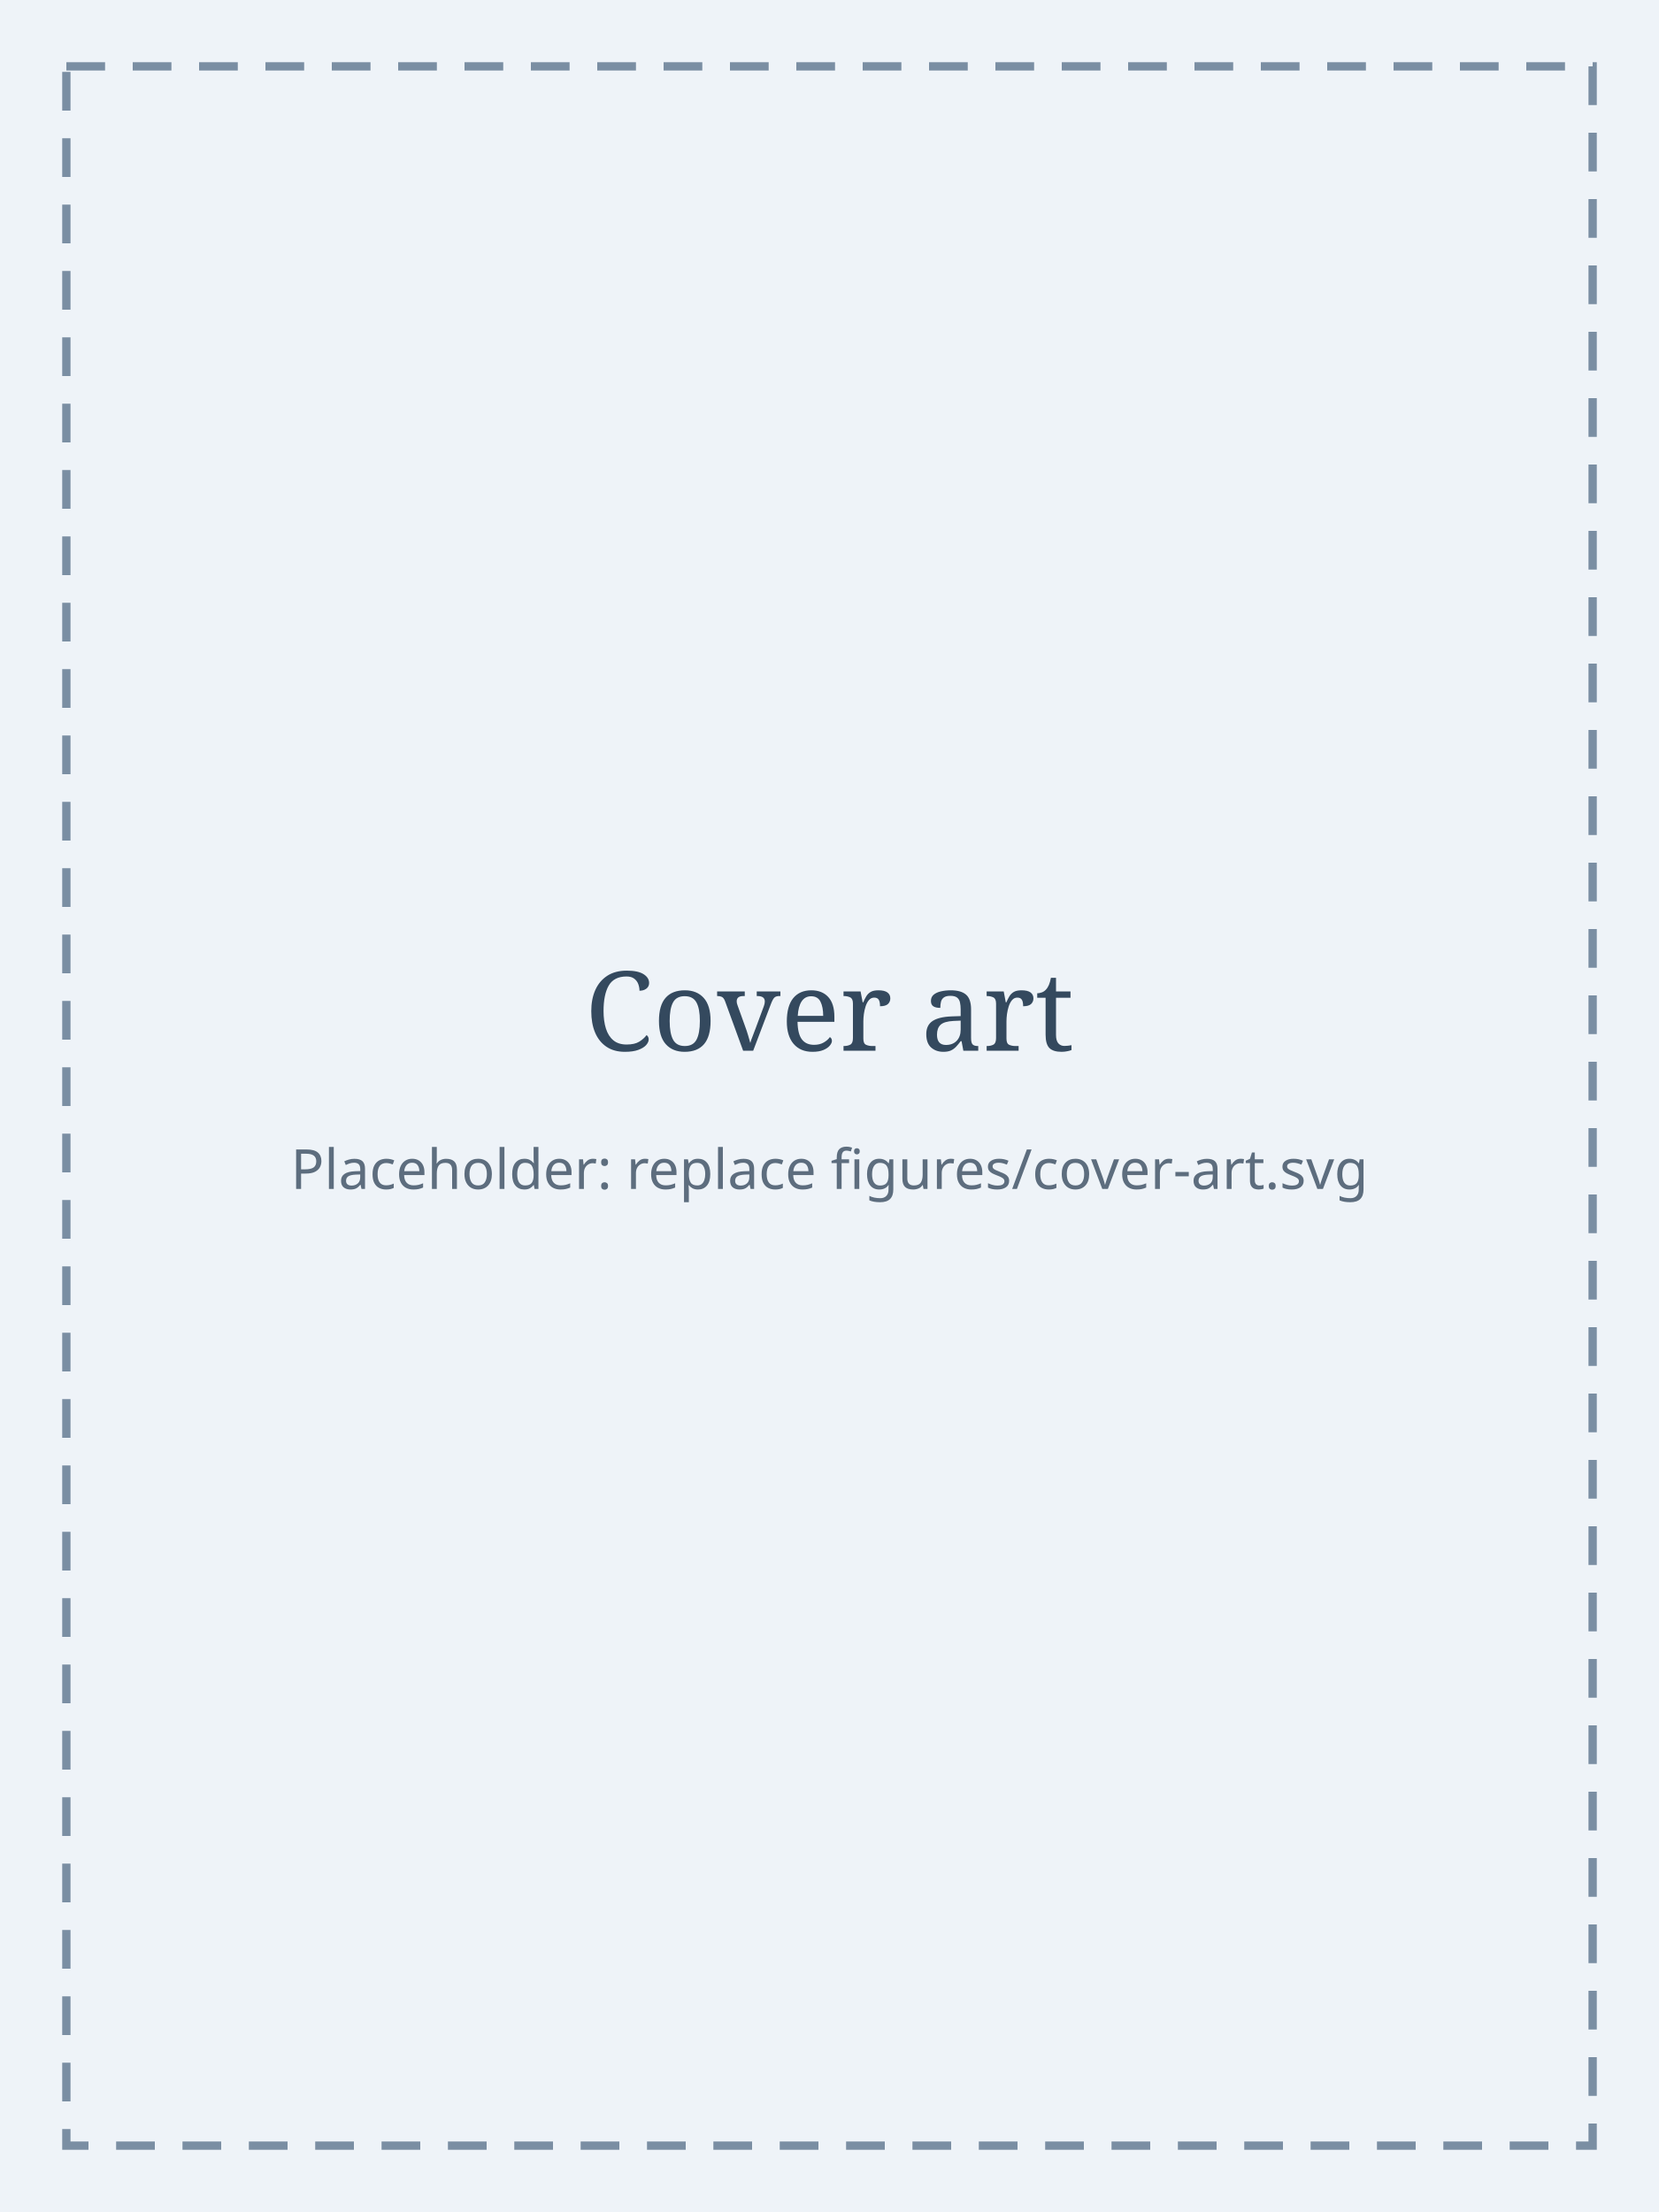
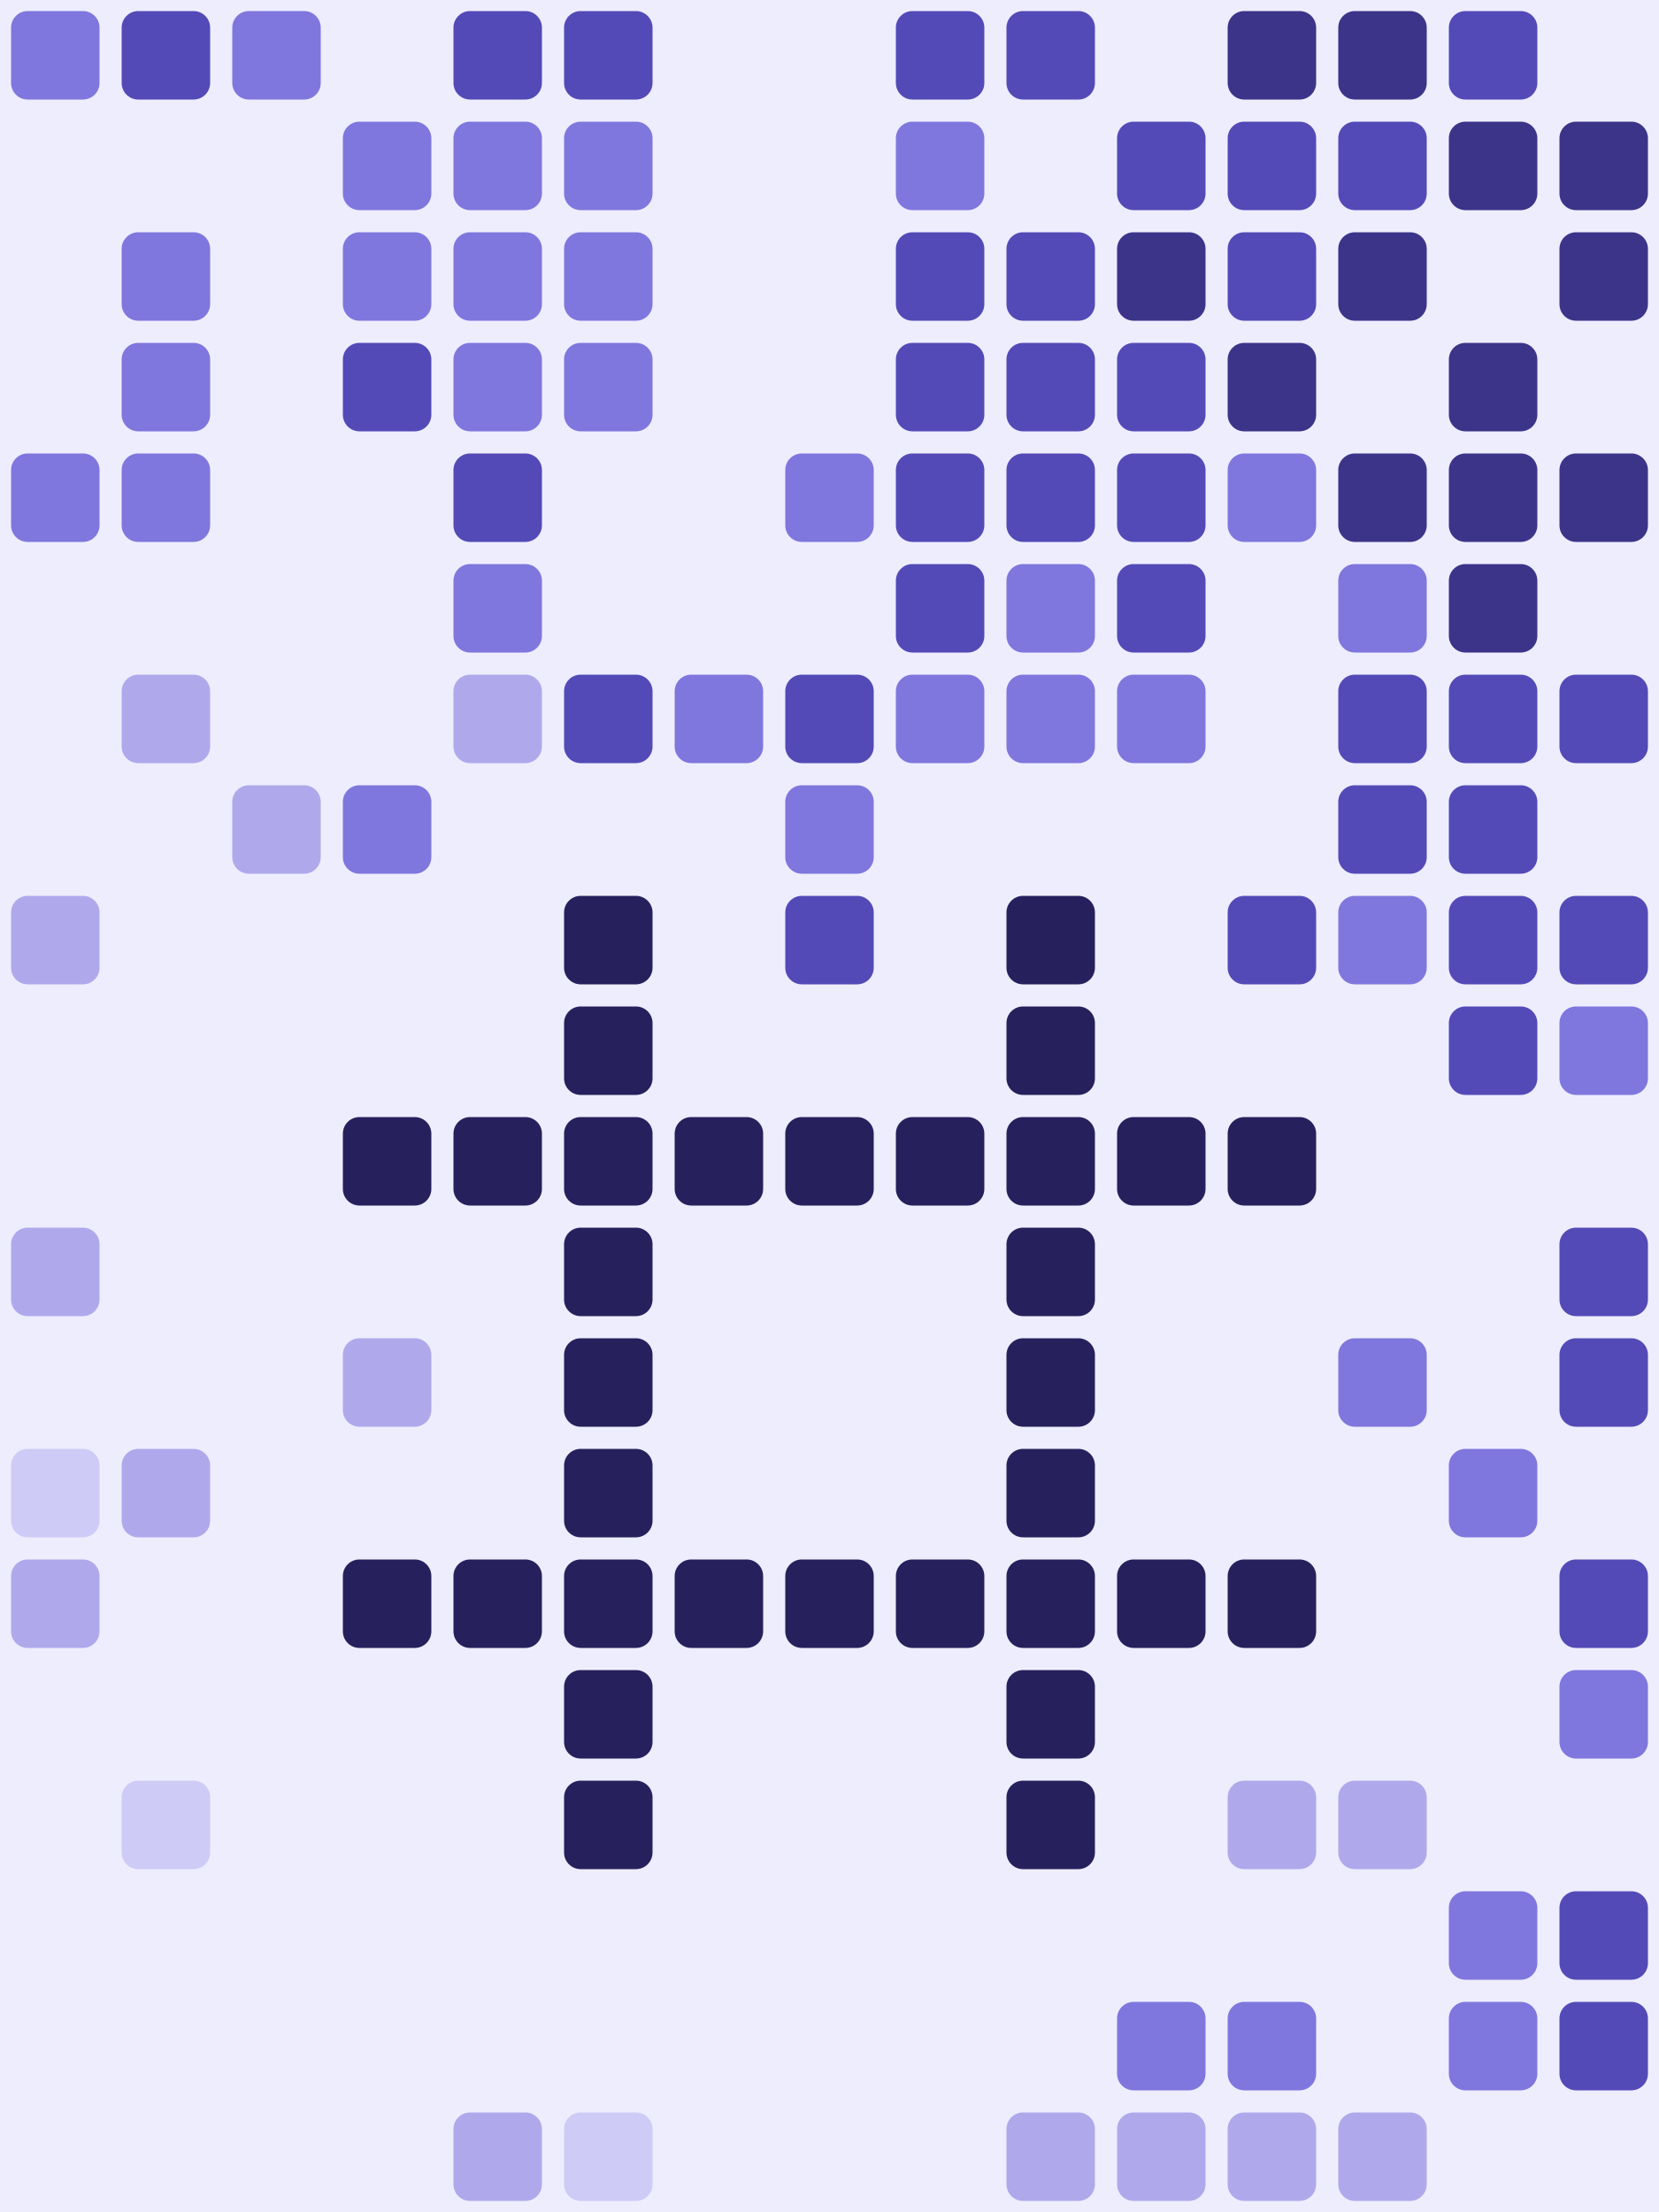
- <svg xmlns="http://www.w3.org/2000/svg" viewBox="0 0 600 800" width="600" height="800" role="img" aria-label="Cover art placeholder">
-   <rect width="600" height="800" fill="#eef3f8" />
-   <rect x="24" y="24" width="552" height="752" fill="none" stroke="#7a8ea3" stroke-width="3" stroke-dasharray="14 10" />
-   <text x="300" y="380" text-anchor="middle" font-family="Georgia, serif" font-size="40" fill="#34495e">Cover art</text>
-   <text x="300" y="430" text-anchor="middle" font-family="system-ui, sans-serif" font-size="20" fill="#5d6d7e">Placeholder: replace figures/cover-art.svg</text>
+ <svg xmlns="http://www.w3.org/2000/svg" viewBox="0 0 600 800" width="600" height="800" role="img" aria-label="Cover art: a pattern of purple squares, denser toward the upper right, with a hash sign formed by the darkest squares">
+   <rect width="600" height="800" fill="#EEEDFE" />
+   <rect x="4" y="4" width="32" height="32" rx="6" fill="#7F77DD" />
+   <rect x="44" y="4" width="32" height="32" rx="6" fill="#534AB7" />
+   <rect x="84" y="4" width="32" height="32" rx="6" fill="#7F77DD" />
+   <rect x="164" y="4" width="32" height="32" rx="6" fill="#534AB7" />
+   <rect x="204" y="4" width="32" height="32" rx="6" fill="#534AB7" />
+   <rect x="324" y="4" width="32" height="32" rx="6" fill="#534AB7" />
+   <rect x="364" y="4" width="32" height="32" rx="6" fill="#534AB7" />
+   <rect x="444" y="4" width="32" height="32" rx="6" fill="#3C3489" />
+   <rect x="484" y="4" width="32" height="32" rx="6" fill="#3C3489" />
+   <rect x="524" y="4" width="32" height="32" rx="6" fill="#534AB7" />
+   <rect x="124" y="44" width="32" height="32" rx="6" fill="#7F77DD" />
+   <rect x="164" y="44" width="32" height="32" rx="6" fill="#7F77DD" />
+   <rect x="204" y="44" width="32" height="32" rx="6" fill="#7F77DD" />
+   <rect x="324" y="44" width="32" height="32" rx="6" fill="#7F77DD" />
+   <rect x="404" y="44" width="32" height="32" rx="6" fill="#534AB7" />
+   <rect x="444" y="44" width="32" height="32" rx="6" fill="#534AB7" />
+   <rect x="484" y="44" width="32" height="32" rx="6" fill="#534AB7" />
+   <rect x="524" y="44" width="32" height="32" rx="6" fill="#3C3489" />
+   <rect x="564" y="44" width="32" height="32" rx="6" fill="#3C3489" />
+   <rect x="44" y="84" width="32" height="32" rx="6" fill="#7F77DD" />
+   <rect x="124" y="84" width="32" height="32" rx="6" fill="#7F77DD" />
+   <rect x="164" y="84" width="32" height="32" rx="6" fill="#7F77DD" />
+   <rect x="204" y="84" width="32" height="32" rx="6" fill="#7F77DD" />
+   <rect x="324" y="84" width="32" height="32" rx="6" fill="#534AB7" />
+   <rect x="364" y="84" width="32" height="32" rx="6" fill="#534AB7" />
+   <rect x="404" y="84" width="32" height="32" rx="6" fill="#3C3489" />
+   <rect x="444" y="84" width="32" height="32" rx="6" fill="#534AB7" />
+   <rect x="484" y="84" width="32" height="32" rx="6" fill="#3C3489" />
+   <rect x="564" y="84" width="32" height="32" rx="6" fill="#3C3489" />
+   <rect x="44" y="124" width="32" height="32" rx="6" fill="#7F77DD" />
+   <rect x="124" y="124" width="32" height="32" rx="6" fill="#534AB7" />
+   <rect x="164" y="124" width="32" height="32" rx="6" fill="#7F77DD" />
+   <rect x="204" y="124" width="32" height="32" rx="6" fill="#7F77DD" />
+   <rect x="324" y="124" width="32" height="32" rx="6" fill="#534AB7" />
+   <rect x="364" y="124" width="32" height="32" rx="6" fill="#534AB7" />
+   <rect x="404" y="124" width="32" height="32" rx="6" fill="#534AB7" />
+   <rect x="444" y="124" width="32" height="32" rx="6" fill="#3C3489" />
+   <rect x="524" y="124" width="32" height="32" rx="6" fill="#3C3489" />
+   <rect x="4" y="164" width="32" height="32" rx="6" fill="#7F77DD" />
+   <rect x="44" y="164" width="32" height="32" rx="6" fill="#7F77DD" />
+   <rect x="164" y="164" width="32" height="32" rx="6" fill="#534AB7" />
+   <rect x="284" y="164" width="32" height="32" rx="6" fill="#7F77DD" />
+   <rect x="324" y="164" width="32" height="32" rx="6" fill="#534AB7" />
+   <rect x="364" y="164" width="32" height="32" rx="6" fill="#534AB7" />
+   <rect x="404" y="164" width="32" height="32" rx="6" fill="#534AB7" />
+   <rect x="444" y="164" width="32" height="32" rx="6" fill="#7F77DD" />
+   <rect x="484" y="164" width="32" height="32" rx="6" fill="#3C3489" />
+   <rect x="524" y="164" width="32" height="32" rx="6" fill="#3C3489" />
+   <rect x="564" y="164" width="32" height="32" rx="6" fill="#3C3489" />
+   <rect x="164" y="204" width="32" height="32" rx="6" fill="#7F77DD" />
+   <rect x="324" y="204" width="32" height="32" rx="6" fill="#534AB7" />
+   <rect x="364" y="204" width="32" height="32" rx="6" fill="#7F77DD" />
+   <rect x="404" y="204" width="32" height="32" rx="6" fill="#534AB7" />
+   <rect x="484" y="204" width="32" height="32" rx="6" fill="#7F77DD" />
+   <rect x="524" y="204" width="32" height="32" rx="6" fill="#3C3489" />
+   <rect x="44" y="244" width="32" height="32" rx="6" fill="#AFA9EC" />
+   <rect x="164" y="244" width="32" height="32" rx="6" fill="#AFA9EC" />
+   <rect x="204" y="244" width="32" height="32" rx="6" fill="#534AB7" />
+   <rect x="244" y="244" width="32" height="32" rx="6" fill="#7F77DD" />
+   <rect x="284" y="244" width="32" height="32" rx="6" fill="#534AB7" />
+   <rect x="324" y="244" width="32" height="32" rx="6" fill="#7F77DD" />
+   <rect x="364" y="244" width="32" height="32" rx="6" fill="#7F77DD" />
+   <rect x="404" y="244" width="32" height="32" rx="6" fill="#7F77DD" />
+   <rect x="484" y="244" width="32" height="32" rx="6" fill="#534AB7" />
+   <rect x="524" y="244" width="32" height="32" rx="6" fill="#534AB7" />
+   <rect x="564" y="244" width="32" height="32" rx="6" fill="#534AB7" />
+   <rect x="84" y="284" width="32" height="32" rx="6" fill="#AFA9EC" />
+   <rect x="124" y="284" width="32" height="32" rx="6" fill="#7F77DD" />
+   <rect x="284" y="284" width="32" height="32" rx="6" fill="#7F77DD" />
+   <rect x="484" y="284" width="32" height="32" rx="6" fill="#534AB7" />
+   <rect x="524" y="284" width="32" height="32" rx="6" fill="#534AB7" />
+   <rect x="4" y="324" width="32" height="32" rx="6" fill="#AFA9EC" />
+   <rect x="204" y="324" width="32" height="32" rx="6" fill="#26215C" />
+   <rect x="284" y="324" width="32" height="32" rx="6" fill="#534AB7" />
+   <rect x="364" y="324" width="32" height="32" rx="6" fill="#26215C" />
+   <rect x="444" y="324" width="32" height="32" rx="6" fill="#534AB7" />
+   <rect x="484" y="324" width="32" height="32" rx="6" fill="#7F77DD" />
+   <rect x="524" y="324" width="32" height="32" rx="6" fill="#534AB7" />
+   <rect x="564" y="324" width="32" height="32" rx="6" fill="#534AB7" />
+   <rect x="204" y="364" width="32" height="32" rx="6" fill="#26215C" />
+   <rect x="364" y="364" width="32" height="32" rx="6" fill="#26215C" />
+   <rect x="524" y="364" width="32" height="32" rx="6" fill="#534AB7" />
+   <rect x="564" y="364" width="32" height="32" rx="6" fill="#7F77DD" />
+   <rect x="124" y="404" width="32" height="32" rx="6" fill="#26215C" />
+   <rect x="164" y="404" width="32" height="32" rx="6" fill="#26215C" />
+   <rect x="204" y="404" width="32" height="32" rx="6" fill="#26215C" />
+   <rect x="244" y="404" width="32" height="32" rx="6" fill="#26215C" />
+   <rect x="284" y="404" width="32" height="32" rx="6" fill="#26215C" />
+   <rect x="324" y="404" width="32" height="32" rx="6" fill="#26215C" />
+   <rect x="364" y="404" width="32" height="32" rx="6" fill="#26215C" />
+   <rect x="404" y="404" width="32" height="32" rx="6" fill="#26215C" />
+   <rect x="444" y="404" width="32" height="32" rx="6" fill="#26215C" />
+   <rect x="4" y="444" width="32" height="32" rx="6" fill="#AFA9EC" />
+   <rect x="204" y="444" width="32" height="32" rx="6" fill="#26215C" />
+   <rect x="364" y="444" width="32" height="32" rx="6" fill="#26215C" />
+   <rect x="564" y="444" width="32" height="32" rx="6" fill="#534AB7" />
+   <rect x="124" y="484" width="32" height="32" rx="6" fill="#AFA9EC" />
+   <rect x="204" y="484" width="32" height="32" rx="6" fill="#26215C" />
+   <rect x="364" y="484" width="32" height="32" rx="6" fill="#26215C" />
+   <rect x="484" y="484" width="32" height="32" rx="6" fill="#7F77DD" />
+   <rect x="564" y="484" width="32" height="32" rx="6" fill="#534AB7" />
+   <rect x="4" y="524" width="32" height="32" rx="6" fill="#CECBF6" />
+   <rect x="44" y="524" width="32" height="32" rx="6" fill="#AFA9EC" />
+   <rect x="204" y="524" width="32" height="32" rx="6" fill="#26215C" />
+   <rect x="364" y="524" width="32" height="32" rx="6" fill="#26215C" />
+   <rect x="524" y="524" width="32" height="32" rx="6" fill="#7F77DD" />
+   <rect x="4" y="564" width="32" height="32" rx="6" fill="#AFA9EC" />
+   <rect x="124" y="564" width="32" height="32" rx="6" fill="#26215C" />
+   <rect x="164" y="564" width="32" height="32" rx="6" fill="#26215C" />
+   <rect x="204" y="564" width="32" height="32" rx="6" fill="#26215C" />
+   <rect x="244" y="564" width="32" height="32" rx="6" fill="#26215C" />
+   <rect x="284" y="564" width="32" height="32" rx="6" fill="#26215C" />
+   <rect x="324" y="564" width="32" height="32" rx="6" fill="#26215C" />
+   <rect x="364" y="564" width="32" height="32" rx="6" fill="#26215C" />
+   <rect x="404" y="564" width="32" height="32" rx="6" fill="#26215C" />
+   <rect x="444" y="564" width="32" height="32" rx="6" fill="#26215C" />
+   <rect x="564" y="564" width="32" height="32" rx="6" fill="#534AB7" />
+   <rect x="204" y="604" width="32" height="32" rx="6" fill="#26215C" />
+   <rect x="364" y="604" width="32" height="32" rx="6" fill="#26215C" />
+   <rect x="564" y="604" width="32" height="32" rx="6" fill="#7F77DD" />
+   <rect x="44" y="644" width="32" height="32" rx="6" fill="#CECBF6" />
+   <rect x="204" y="644" width="32" height="32" rx="6" fill="#26215C" />
+   <rect x="364" y="644" width="32" height="32" rx="6" fill="#26215C" />
+   <rect x="444" y="644" width="32" height="32" rx="6" fill="#AFA9EC" />
+   <rect x="484" y="644" width="32" height="32" rx="6" fill="#AFA9EC" />
+   <rect x="524" y="684" width="32" height="32" rx="6" fill="#7F77DD" />
+   <rect x="564" y="684" width="32" height="32" rx="6" fill="#534AB7" />
+   <rect x="404" y="724" width="32" height="32" rx="6" fill="#7F77DD" />
+   <rect x="444" y="724" width="32" height="32" rx="6" fill="#7F77DD" />
+   <rect x="524" y="724" width="32" height="32" rx="6" fill="#7F77DD" />
+   <rect x="564" y="724" width="32" height="32" rx="6" fill="#534AB7" />
+   <rect x="164" y="764" width="32" height="32" rx="6" fill="#AFA9EC" />
+   <rect x="204" y="764" width="32" height="32" rx="6" fill="#CECBF6" />
+   <rect x="364" y="764" width="32" height="32" rx="6" fill="#AFA9EC" />
+   <rect x="404" y="764" width="32" height="32" rx="6" fill="#AFA9EC" />
+   <rect x="444" y="764" width="32" height="32" rx="6" fill="#AFA9EC" />
+   <rect x="484" y="764" width="32" height="32" rx="6" fill="#AFA9EC" />
</svg>
